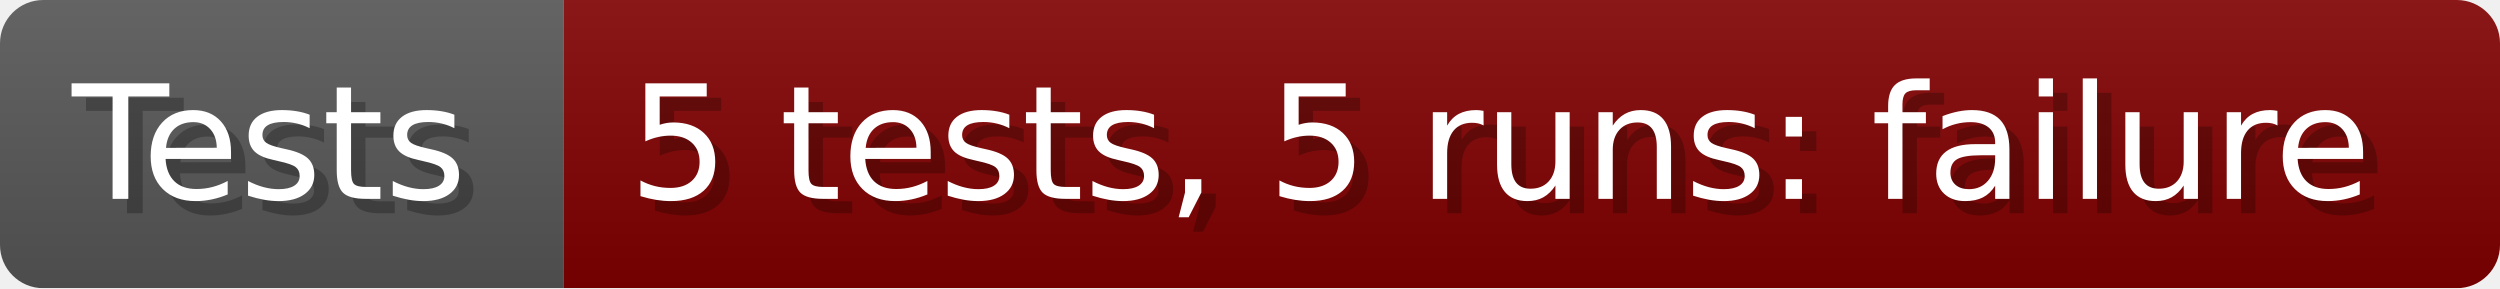
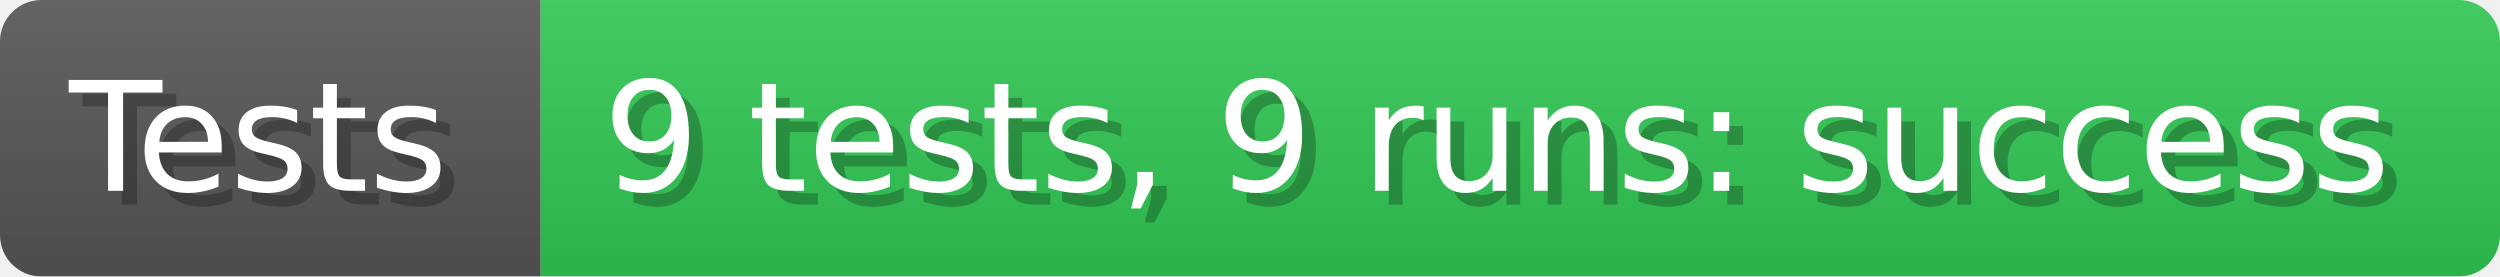
- <svg xmlns="http://www.w3.org/2000/svg" width="173.5" height="20" viewBox="0 0 1735 200" role="img" aria-label="Tests: 5 tests, 5 runs: failure">
+ <svg xmlns="http://www.w3.org/2000/svg" width="180.8" height="20" viewBox="0 0 1808 200" role="img" aria-label="Tests: 9 tests, 9 runs: success">
  <linearGradient id="a" x2="0" y2="100%">
    <stop offset="0" stop-opacity=".1" stop-color="#EEE" />
    <stop offset="1" stop-opacity=".1" />
  </linearGradient>
  <mask id="m">
-     <rect width="1735" height="200" rx="30" fill="#FFF" />
+     <rect width="1808" height="200" rx="30" fill="#FFF" />
  </mask>
  <g mask="url(#m)">
    <rect width="391" height="200" fill="#555" />
-     <rect width="1344" height="200" fill="#800000" x="391" />
-     <rect width="1735" height="200" fill="url(#a)" />
+     <rect width="1417" height="200" fill="#31c653" x="391" />
+     <rect width="1808" height="200" fill="url(#a)" />
  </g>
  <g aria-hidden="true" fill="#fff" text-anchor="start" font-family="Verdana,DejaVu Sans,sans-serif" font-size="110">
    <text x="60" y="148" textLength="291" fill="#000" opacity="0.25">Tests</text>
    <text x="50" y="138" textLength="291">Tests</text>
-     <text x="446" y="148" textLength="1244" fill="#000" opacity="0.25">5 tests, 5 runs: failure</text>
-     <text x="436" y="138" textLength="1244">5 tests, 5 runs: failure</text>
+     <text x="446" y="148" textLength="1317" fill="#000" opacity="0.25">9 tests, 9 runs: success</text>
+     <text x="436" y="138" textLength="1317">9 tests, 9 runs: success</text>
  </g>
</svg>
